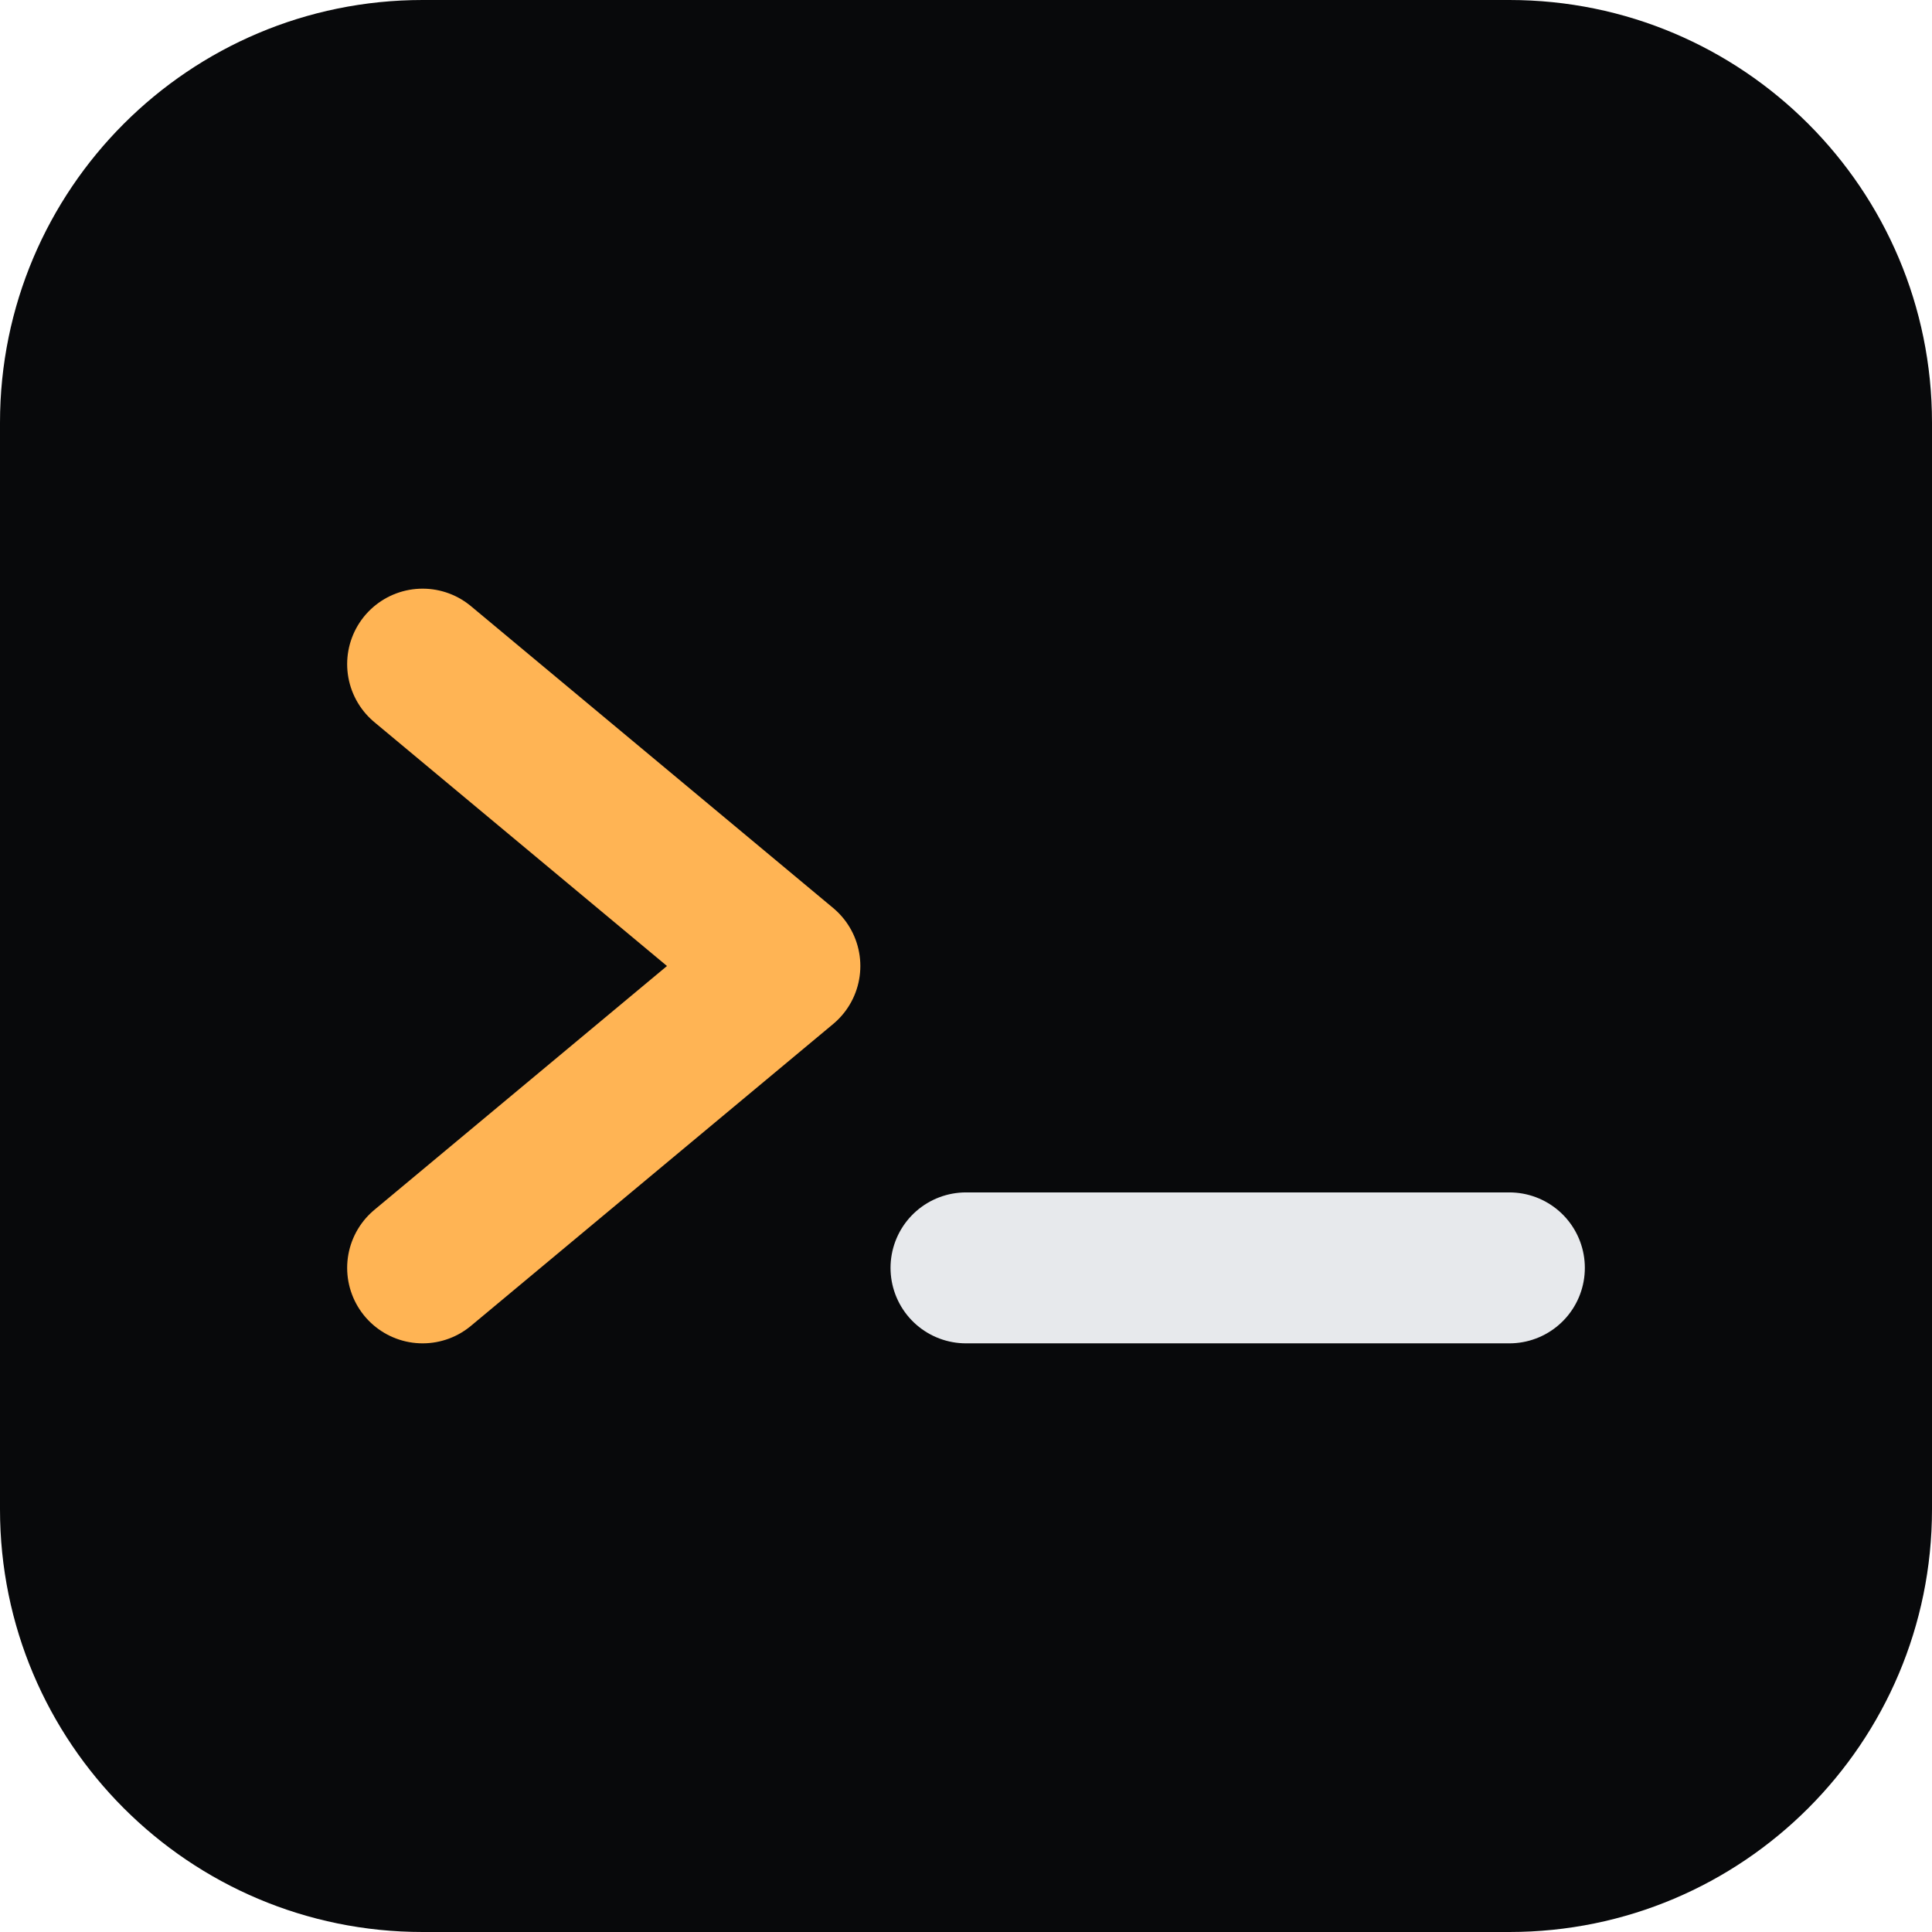
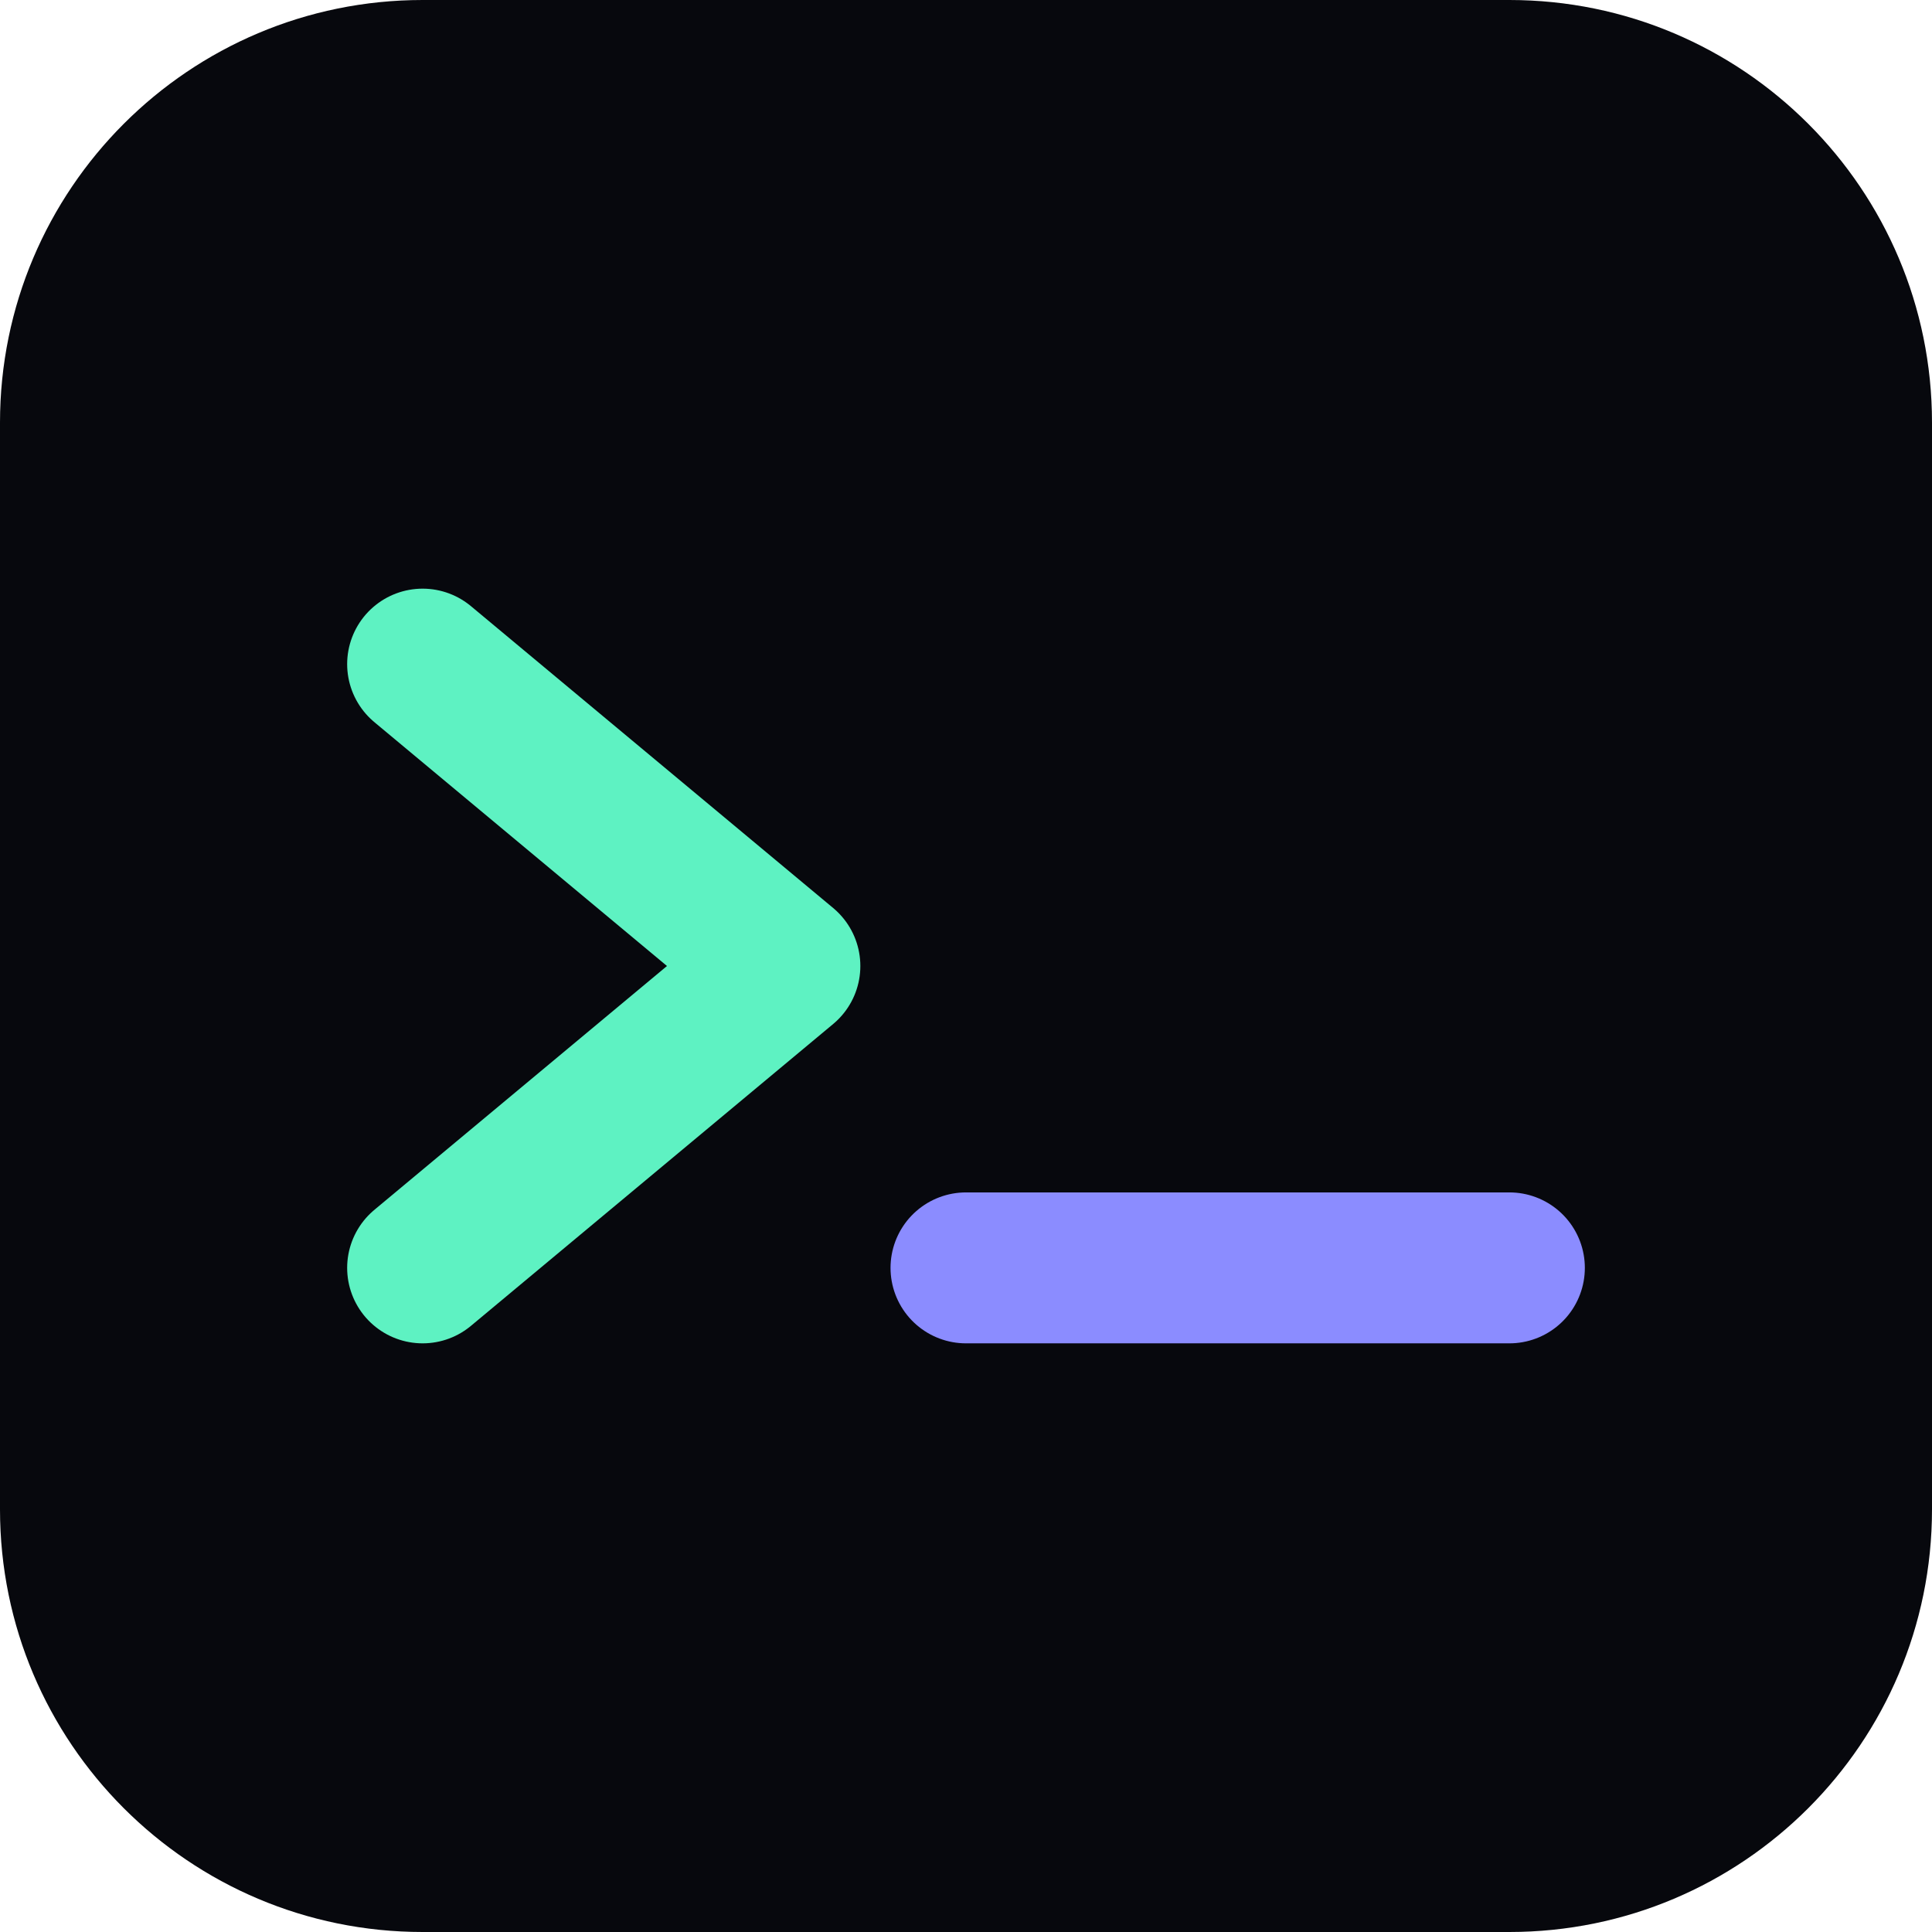
<svg xmlns="http://www.w3.org/2000/svg" viewBox="0 0 64 64" fill="none">
-   <rect width="64" height="64" rx="14" fill="#08090b" />
-   <path d="M14 22L26 32L14 42" stroke="#ffb454" stroke-width="5" stroke-linecap="round" stroke-linejoin="round" />
-   <path d="M32 42H50" stroke="#e7e9ec" stroke-width="5" stroke-linecap="round" />
+   <rect width="64" height="64" rx="14" fill="#07080d" />
+   <path d="M14 22L26 32L14 42" stroke="#5ef2c2" stroke-width="5" stroke-linecap="round" stroke-linejoin="round" />
+   <path d="M32 42H50" stroke="#8b8cff" stroke-width="5" stroke-linecap="round" />
</svg>
